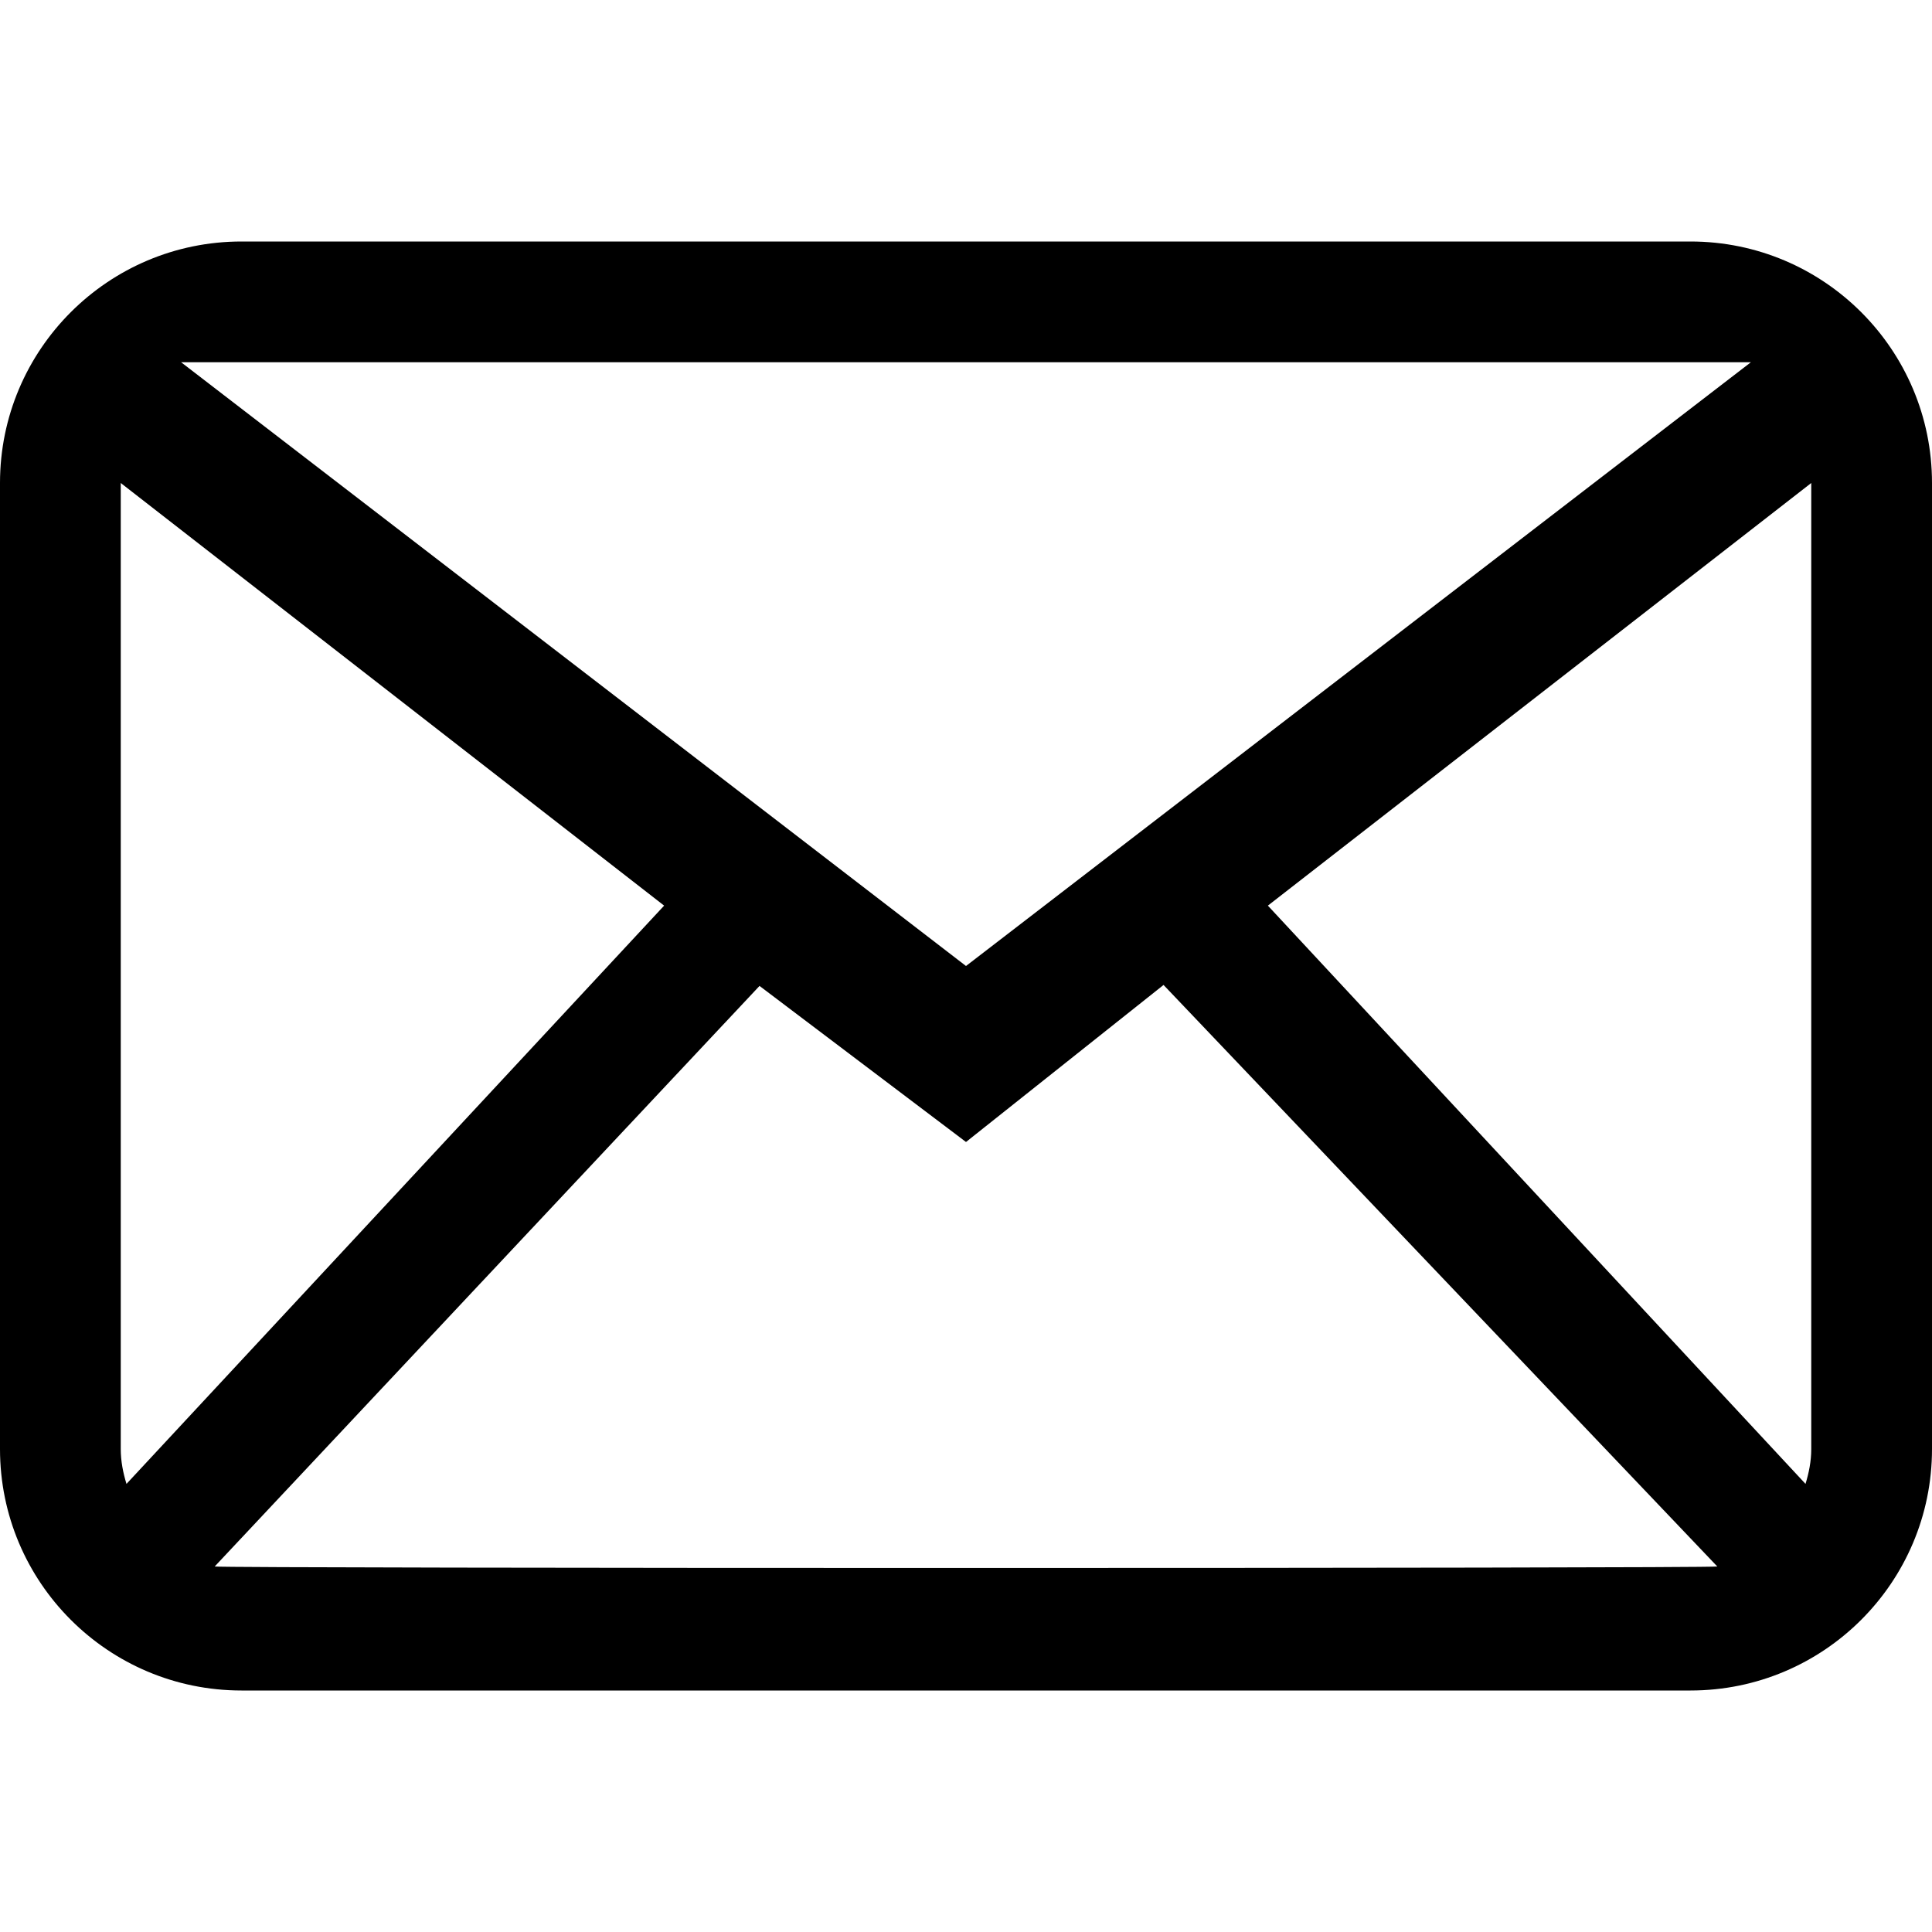
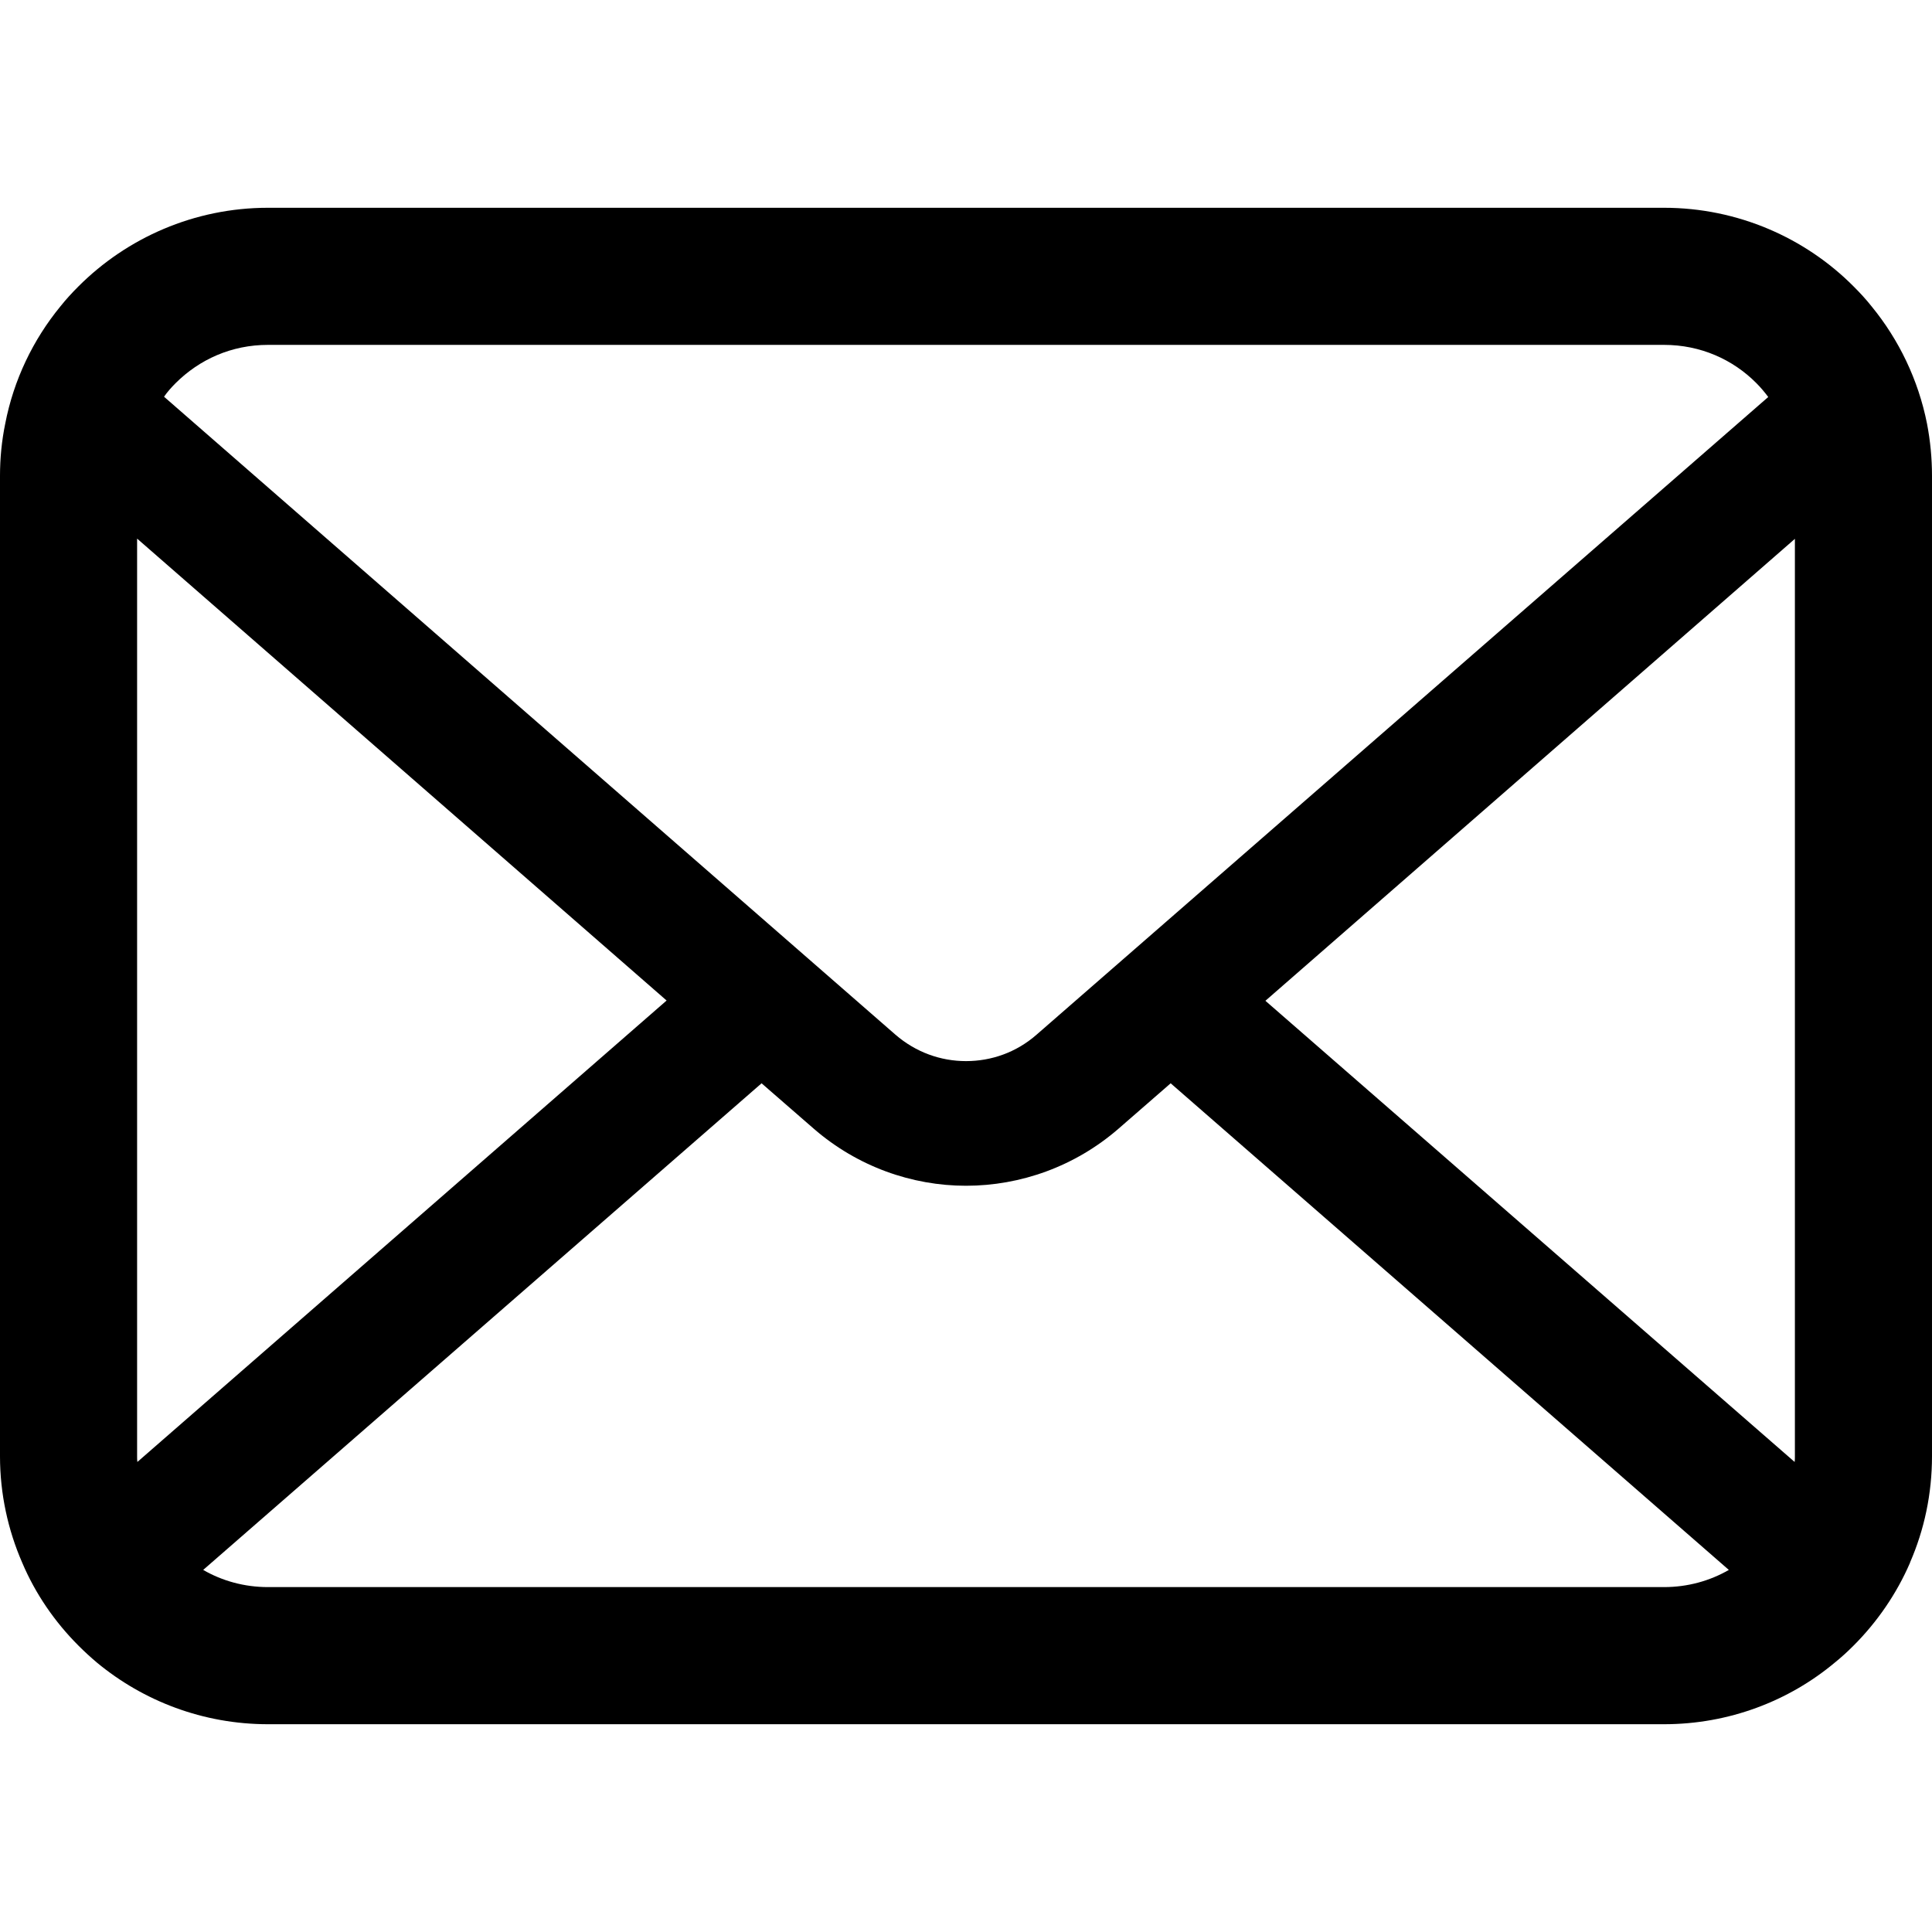
- <svg xmlns="http://www.w3.org/2000/svg" width="800px" height="800px" viewBox="0 -4 32 32" version="1.1">
-   <defs>
- 
- </defs>
-   <g id="Page-1" stroke="none" stroke-width="1" fill="none" fill-rule="evenodd">
-     <g id="Icon-Set" transform="translate(-412, -259)" fill="#000000">
-       <path d="M442,279 C442,279.203 441.961,279.395 441.905,279.578 L433,270 L442,263 L442,279 L442,279 Z M415.556,280.946 L424.58,271.33 L428,273.915 L431.272,271.314 L440.444,280.946 C440.301,280.979 415.699,280.979 415.556,280.946 L415.556,280.946 Z M414,279 L414,263 L423,270 L414.095,279.578 C414.039,279.395 414,279.203 414,279 L414,279 Z M441,261 L428,271 L415,261 L441,261 L441,261 Z M440,259 L416,259 C413.791,259 412,260.791 412,263 L412,279 C412,281.209 413.791,283 416,283 L440,283 C442.209,283 444,281.209 444,279 L444,263 C444,260.791 442.209,259 440,259 L440,259 Z" id="mail">
- 
- </path>
-     </g>
+ <svg xmlns="http://www.w3.org/2000/svg" height="800px" width="800px" version="1.1" id="_x32_" viewBox="0 0 512 512" xml:space="preserve">
+   <style type="text/css">
+ 	.st0{fill:#000000;}
+ </style>
+   <g>
+     <path class="st0" d="M510.678,112.275c-2.308-11.626-7.463-22.265-14.662-31.054c-1.518-1.915-3.104-3.63-4.823-5.345   c-12.755-12.818-30.657-20.814-50.214-20.814H71.021c-19.557,0-37.395,7.996-50.21,20.814c-1.715,1.715-3.301,3.43-4.823,5.345   C8.785,90.009,3.63,100.649,1.386,112.275C0.464,116.762,0,121.399,0,126.087V385.92c0,9.968,2.114,19.55,5.884,28.203   c3.497,8.26,8.653,15.734,14.926,22.001c1.59,1.586,3.169,3.044,4.892,4.494c12.286,10.175,28.145,16.32,45.319,16.32h369.958   c17.18,0,33.108-6.145,45.323-16.384c1.718-1.386,3.305-2.844,4.891-4.43c6.27-6.267,11.425-13.741,14.994-22.001v-0.064   c3.769-8.653,5.812-18.171,5.812-28.138V126.087C512,121.399,511.543,116.762,510.678,112.275z M46.509,101.571   c6.345-6.338,14.866-10.175,24.512-10.175h369.958c9.646,0,18.242,3.837,24.512,10.175c1.122,1.129,2.179,2.387,3.112,3.637   L274.696,274.203c-5.348,4.687-11.954,7.002-18.696,7.002c-6.674,0-13.276-2.315-18.695-7.002L43.472,105.136   C44.33,103.886,45.387,102.7,46.509,101.571z M36.334,385.92V142.735L176.658,265.15L36.405,387.435   C36.334,386.971,36.334,386.449,36.334,385.92z M440.979,420.597H71.021c-6.281,0-12.158-1.651-17.174-4.552l147.978-128.959   l13.815,12.018c11.561,10.046,26.028,15.134,40.36,15.134c14.406,0,28.872-5.088,40.432-15.134l13.808-12.018l147.92,128.959   C453.137,418.946,447.26,420.597,440.979,420.597z M475.666,385.92c0,0.529,0,1.051-0.068,1.515L335.346,265.221L475.666,142.8   V385.92z" />
  </g>
</svg>
